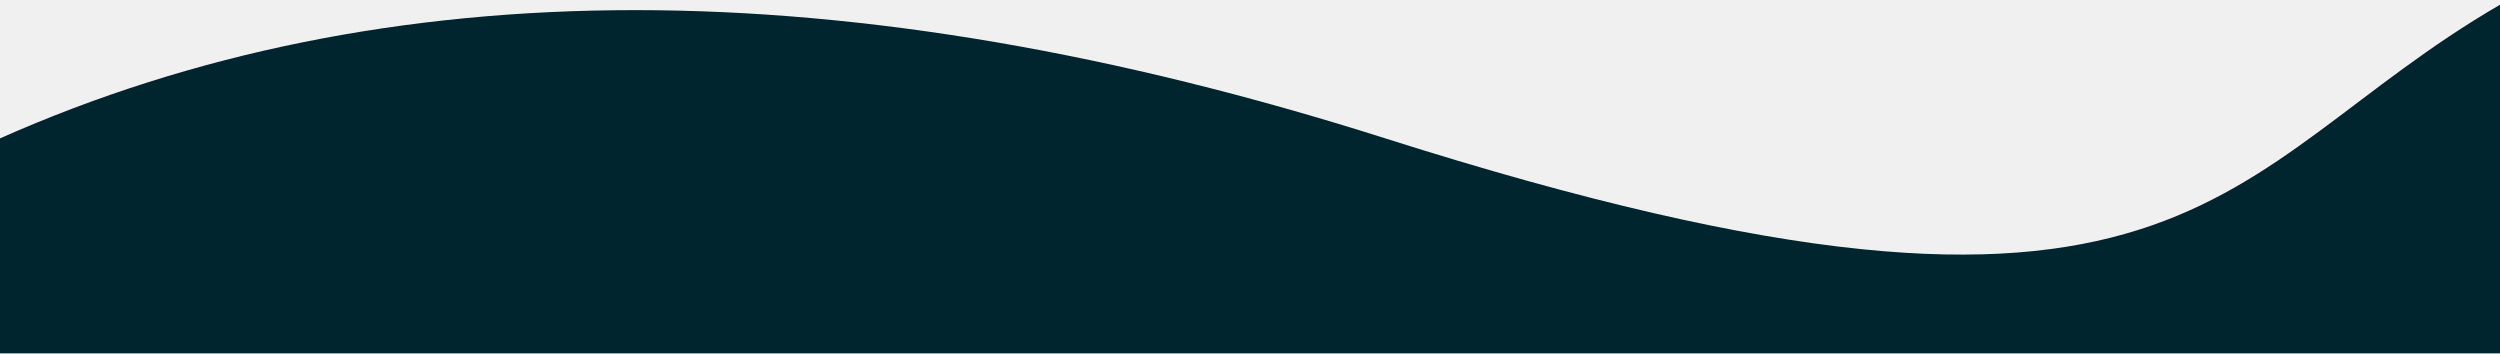
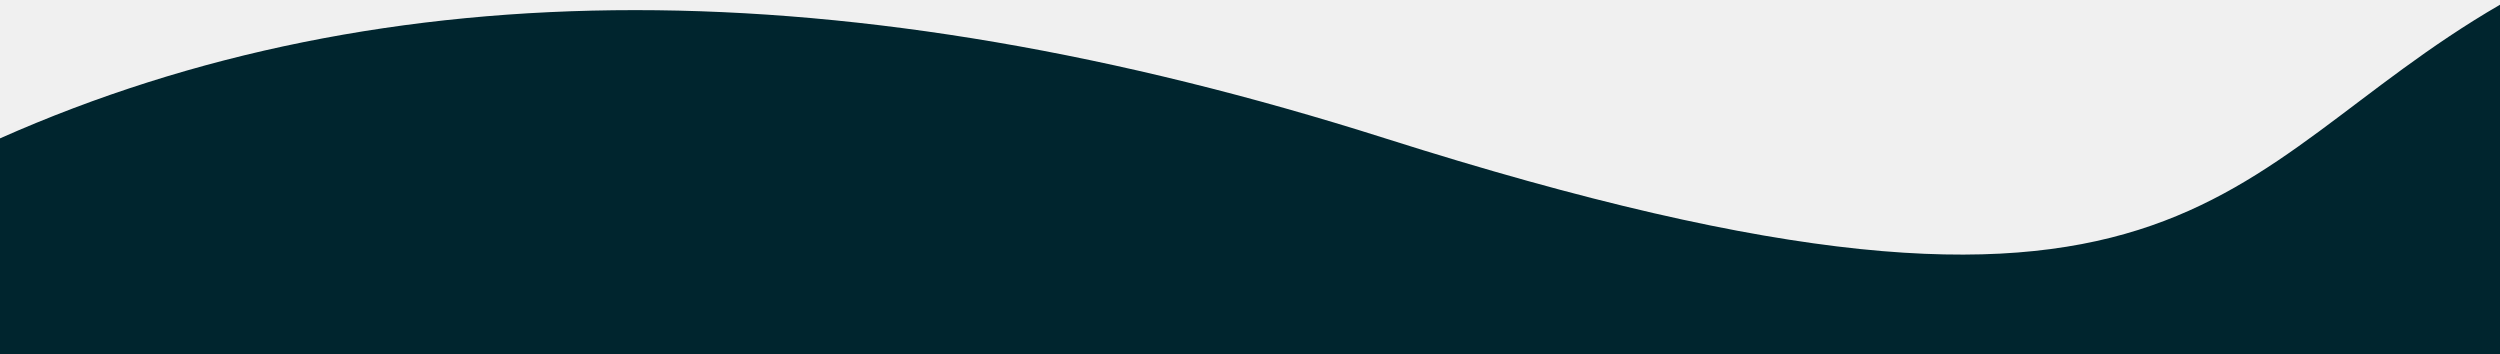
- <svg xmlns="http://www.w3.org/2000/svg" xmlns:xlink="http://www.w3.org/1999/xlink" width="375" height="53">
-   <defs>
-     <path id="a" d="M0 0h375v53H0z" />
-   </defs>
-   <g fill="none" fill-rule="evenodd">
-     <mask id="b" fill="#fff">
-       <use xlink:href="#a" />
-     </mask>
-     <g mask="url(#b)" fill="#00252E">
-       <path d="M0 20.756c57.764-25.65 127.028-25.65 207.792 0C328.938 59.229 332.12 25.58 375.022.696 403.624-15.893 429.283 263.876 452 840H0V20.756z" />
-     </g>
-   </g>
+ <svg xmlns="http://www.w3.org/2000/svg" width="375" height="53">
+   <path fill="#00252E" d="M0 20.756c57.764-25.65 127.028-25.65 207.792 0C328.938 59.229 332.12 25.58 375.022.696 403.624-15.893 429.283 263.876 452 840H0V20.756z" />
</svg>
